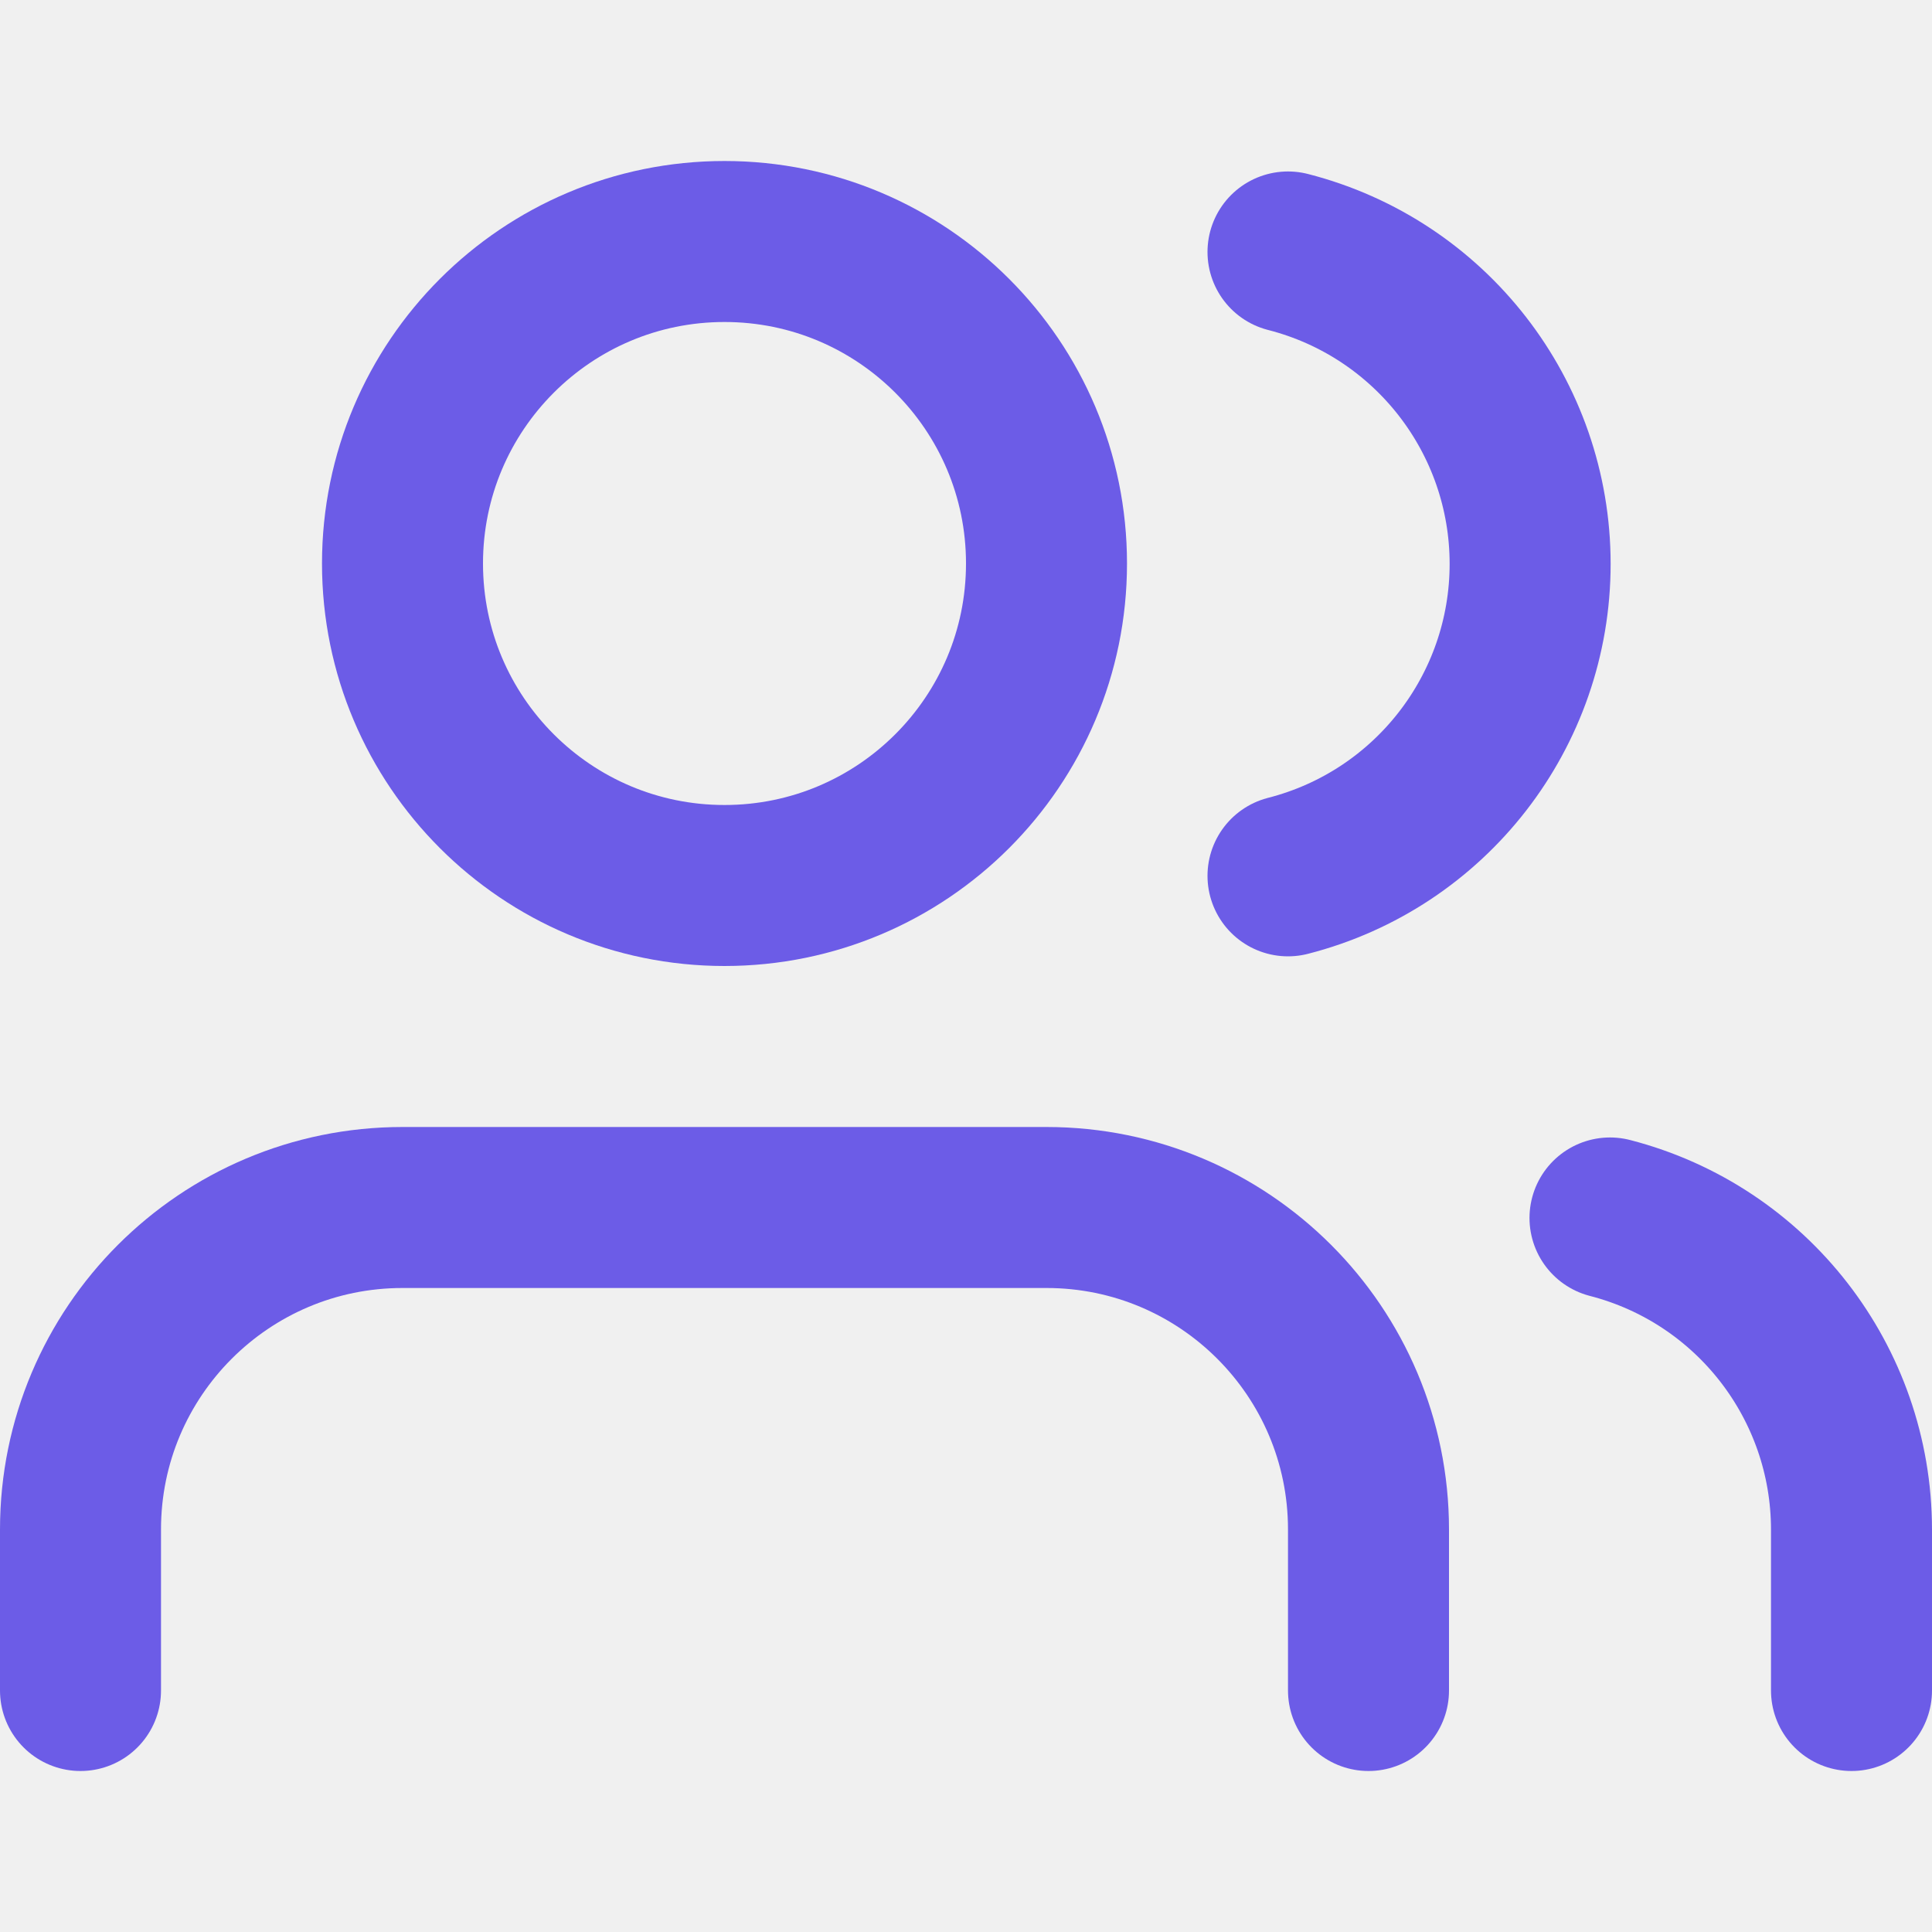
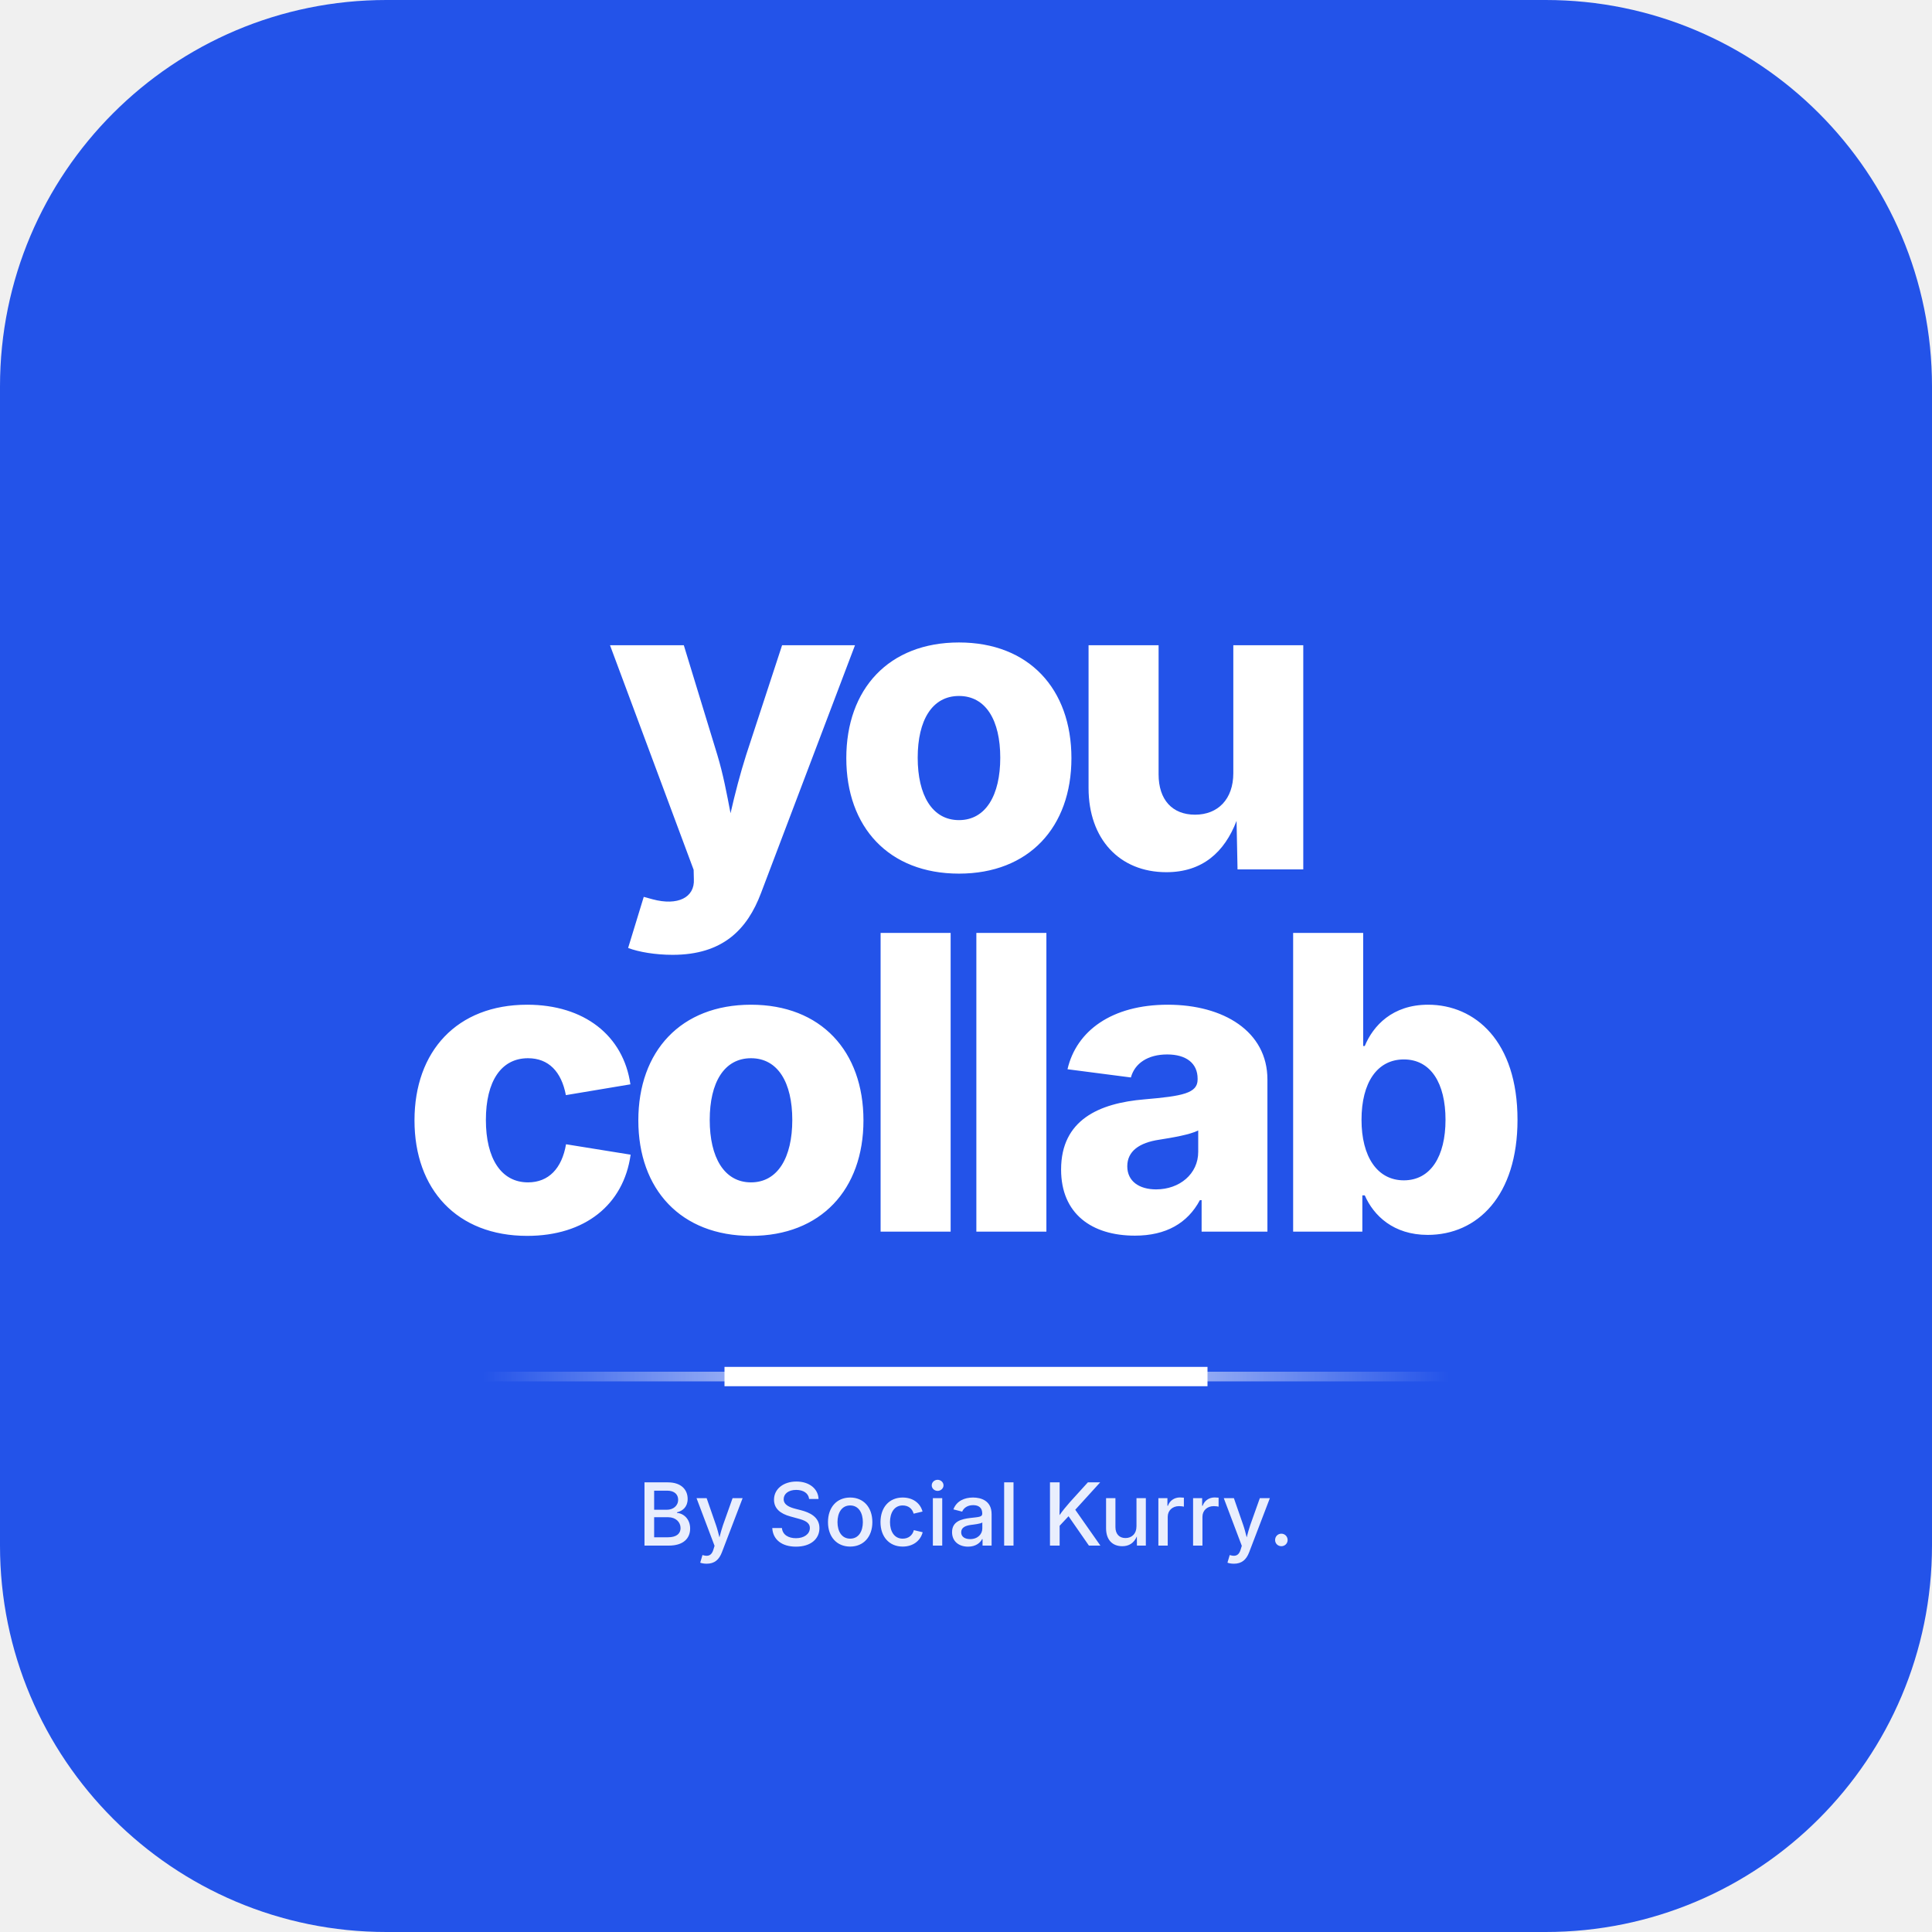
- <svg xmlns="http://www.w3.org/2000/svg" viewBox="0 0 24 24" width="24" height="24" fill="none" stroke="#6C5CE7" stroke-width="2" stroke-linecap="round" stroke-linejoin="round">
-   <path d="M17 21v-2a4 4 0 0 0-4-4H5a4 4 0 0 0-4 4v2" />
-   <circle cx="9" cy="7" r="4" />
-   <path d="M23 21v-2a4 4 0 0 0-3-3.87" />
-   <path d="M16 3.13a4 4 0 0 1 0 7.75" />
+ <svg xmlns="http://www.w3.org/2000/svg" viewBox="0 0 400 400">
+   <rect width="400" height="400" rx="80" fill="#2353E9" />
+   <text x="200" y="180" font-family="Geist, system-ui, -apple-system, sans-serif" font-size="85" font-weight="800" fill="white" text-anchor="middle" letter-spacing="-0.05em">you</text>
+   <text x="200" y="255" font-family="Geist, system-ui, -apple-system, sans-serif" font-size="85" font-weight="800" fill="white" text-anchor="middle" letter-spacing="-0.05em">collab</text>
+   <defs>
+     <linearGradient id="glow" x1="100" y1="285" x2="300" y2="285" gradientUnits="userSpaceOnUse">
+       <stop stop-color="white" stop-opacity="0" />
+       <stop offset="0.5" stop-color="white" stop-opacity="1" />
+       <stop offset="1" stop-color="white" stop-opacity="0" />
+     </linearGradient>
+   </defs>
+   <path d="M 100 285 L 300 285" stroke="url(#glow)" stroke-width="2" />
+   <path d="M 150 285 L 250 285" stroke="white" stroke-width="4" />
+   <text x="200" y="320" font-family="Geist, system-ui, -apple-system, sans-serif" font-size="18" font-weight="500" fill="white" text-anchor="middle" opacity="0.9">By Social Kurry.</text>
</svg>
